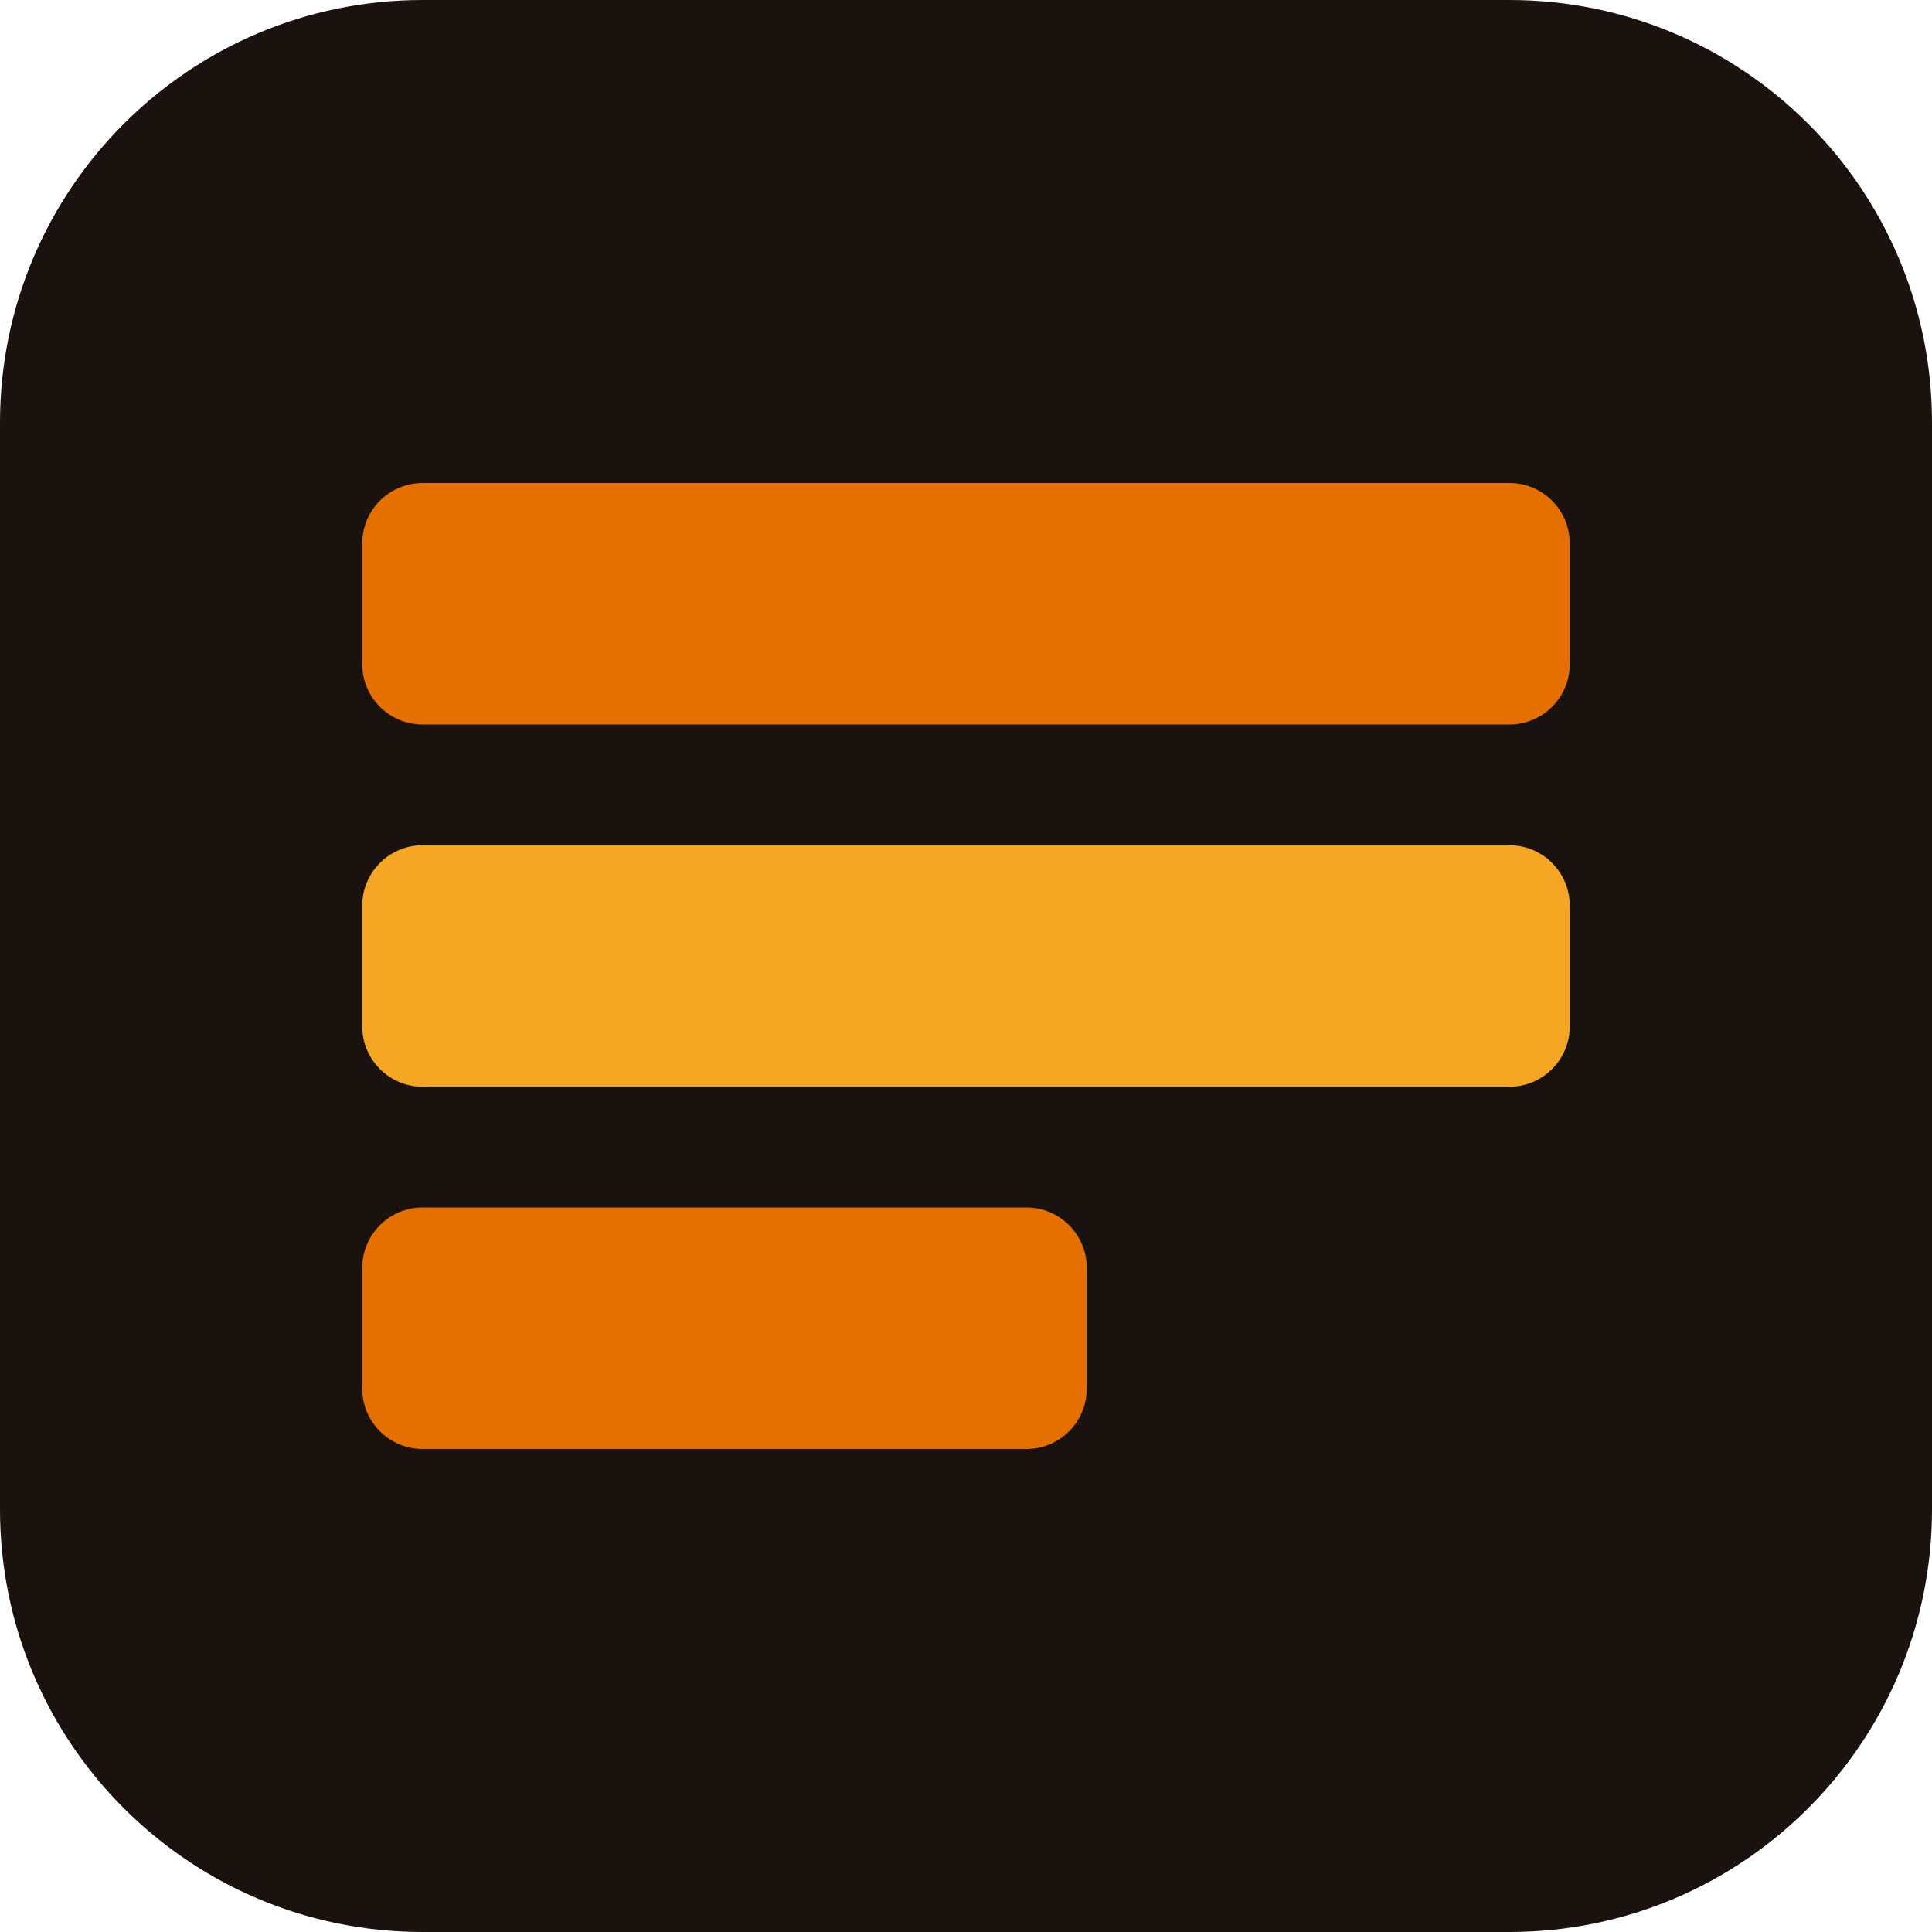
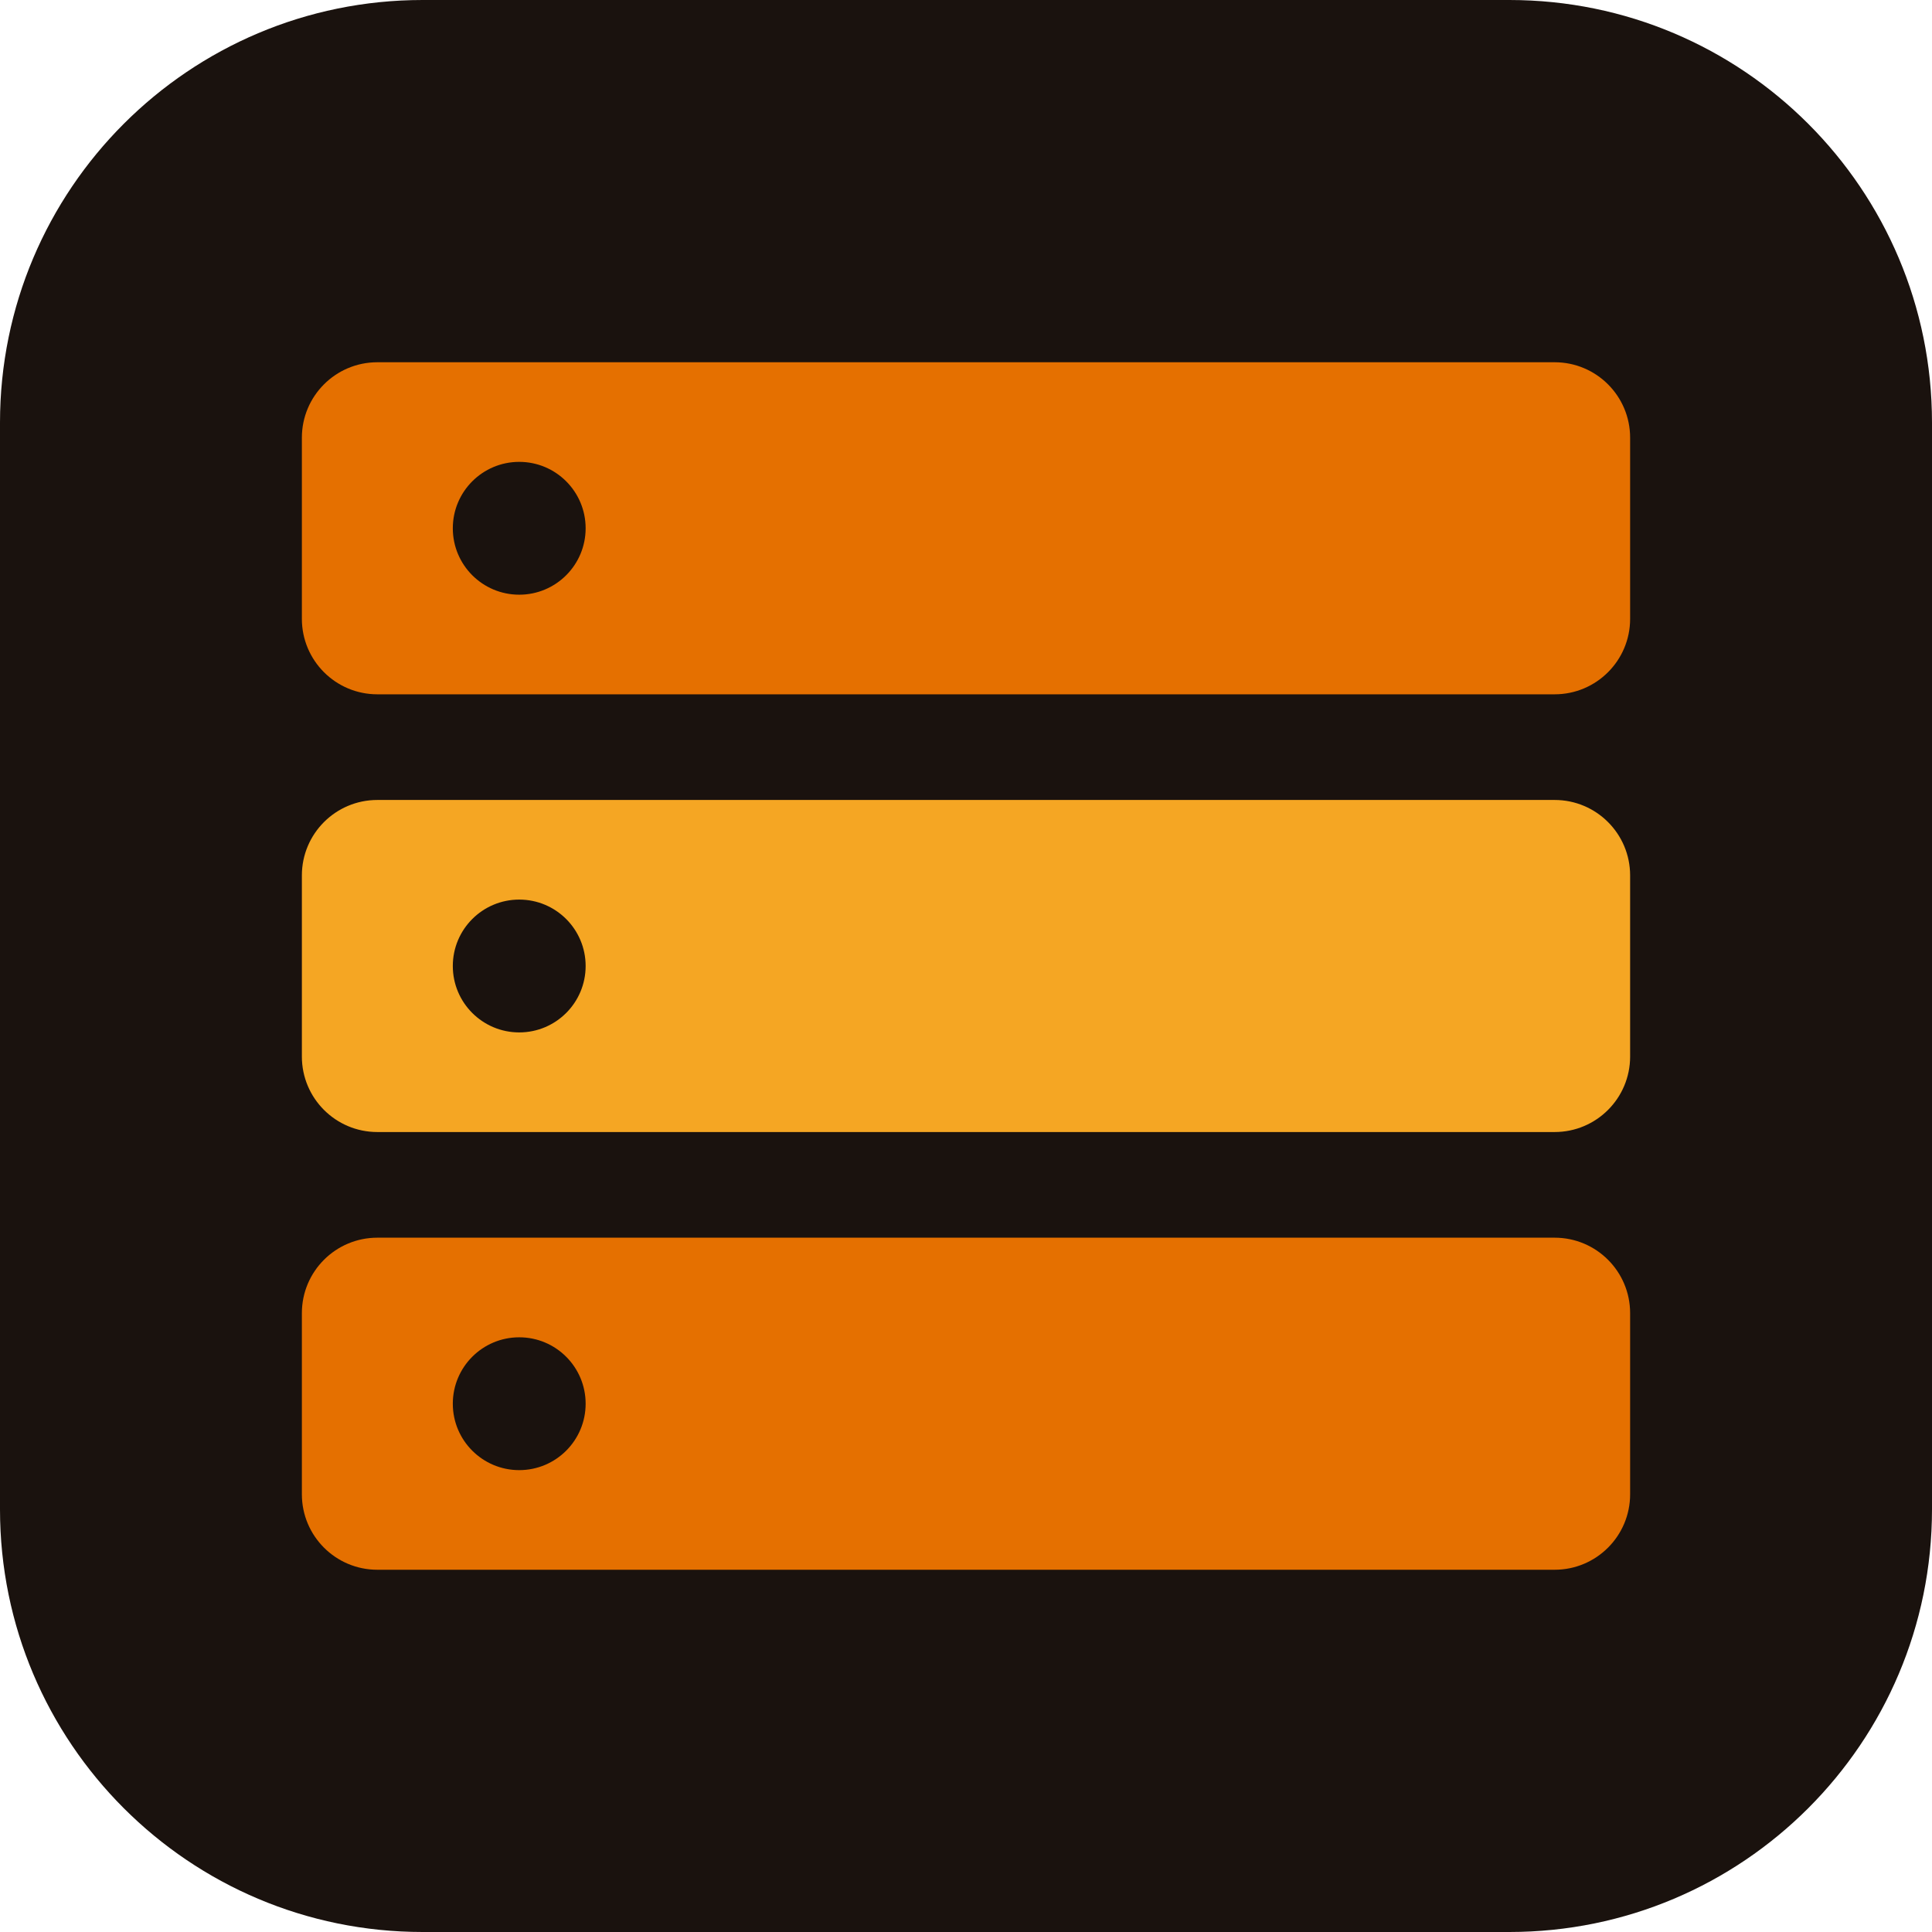
<svg xmlns="http://www.w3.org/2000/svg" viewBox="0 0 32 32" width="32" height="32" role="img" aria-label="Proxmox VE walkthrough">
  <rect x="0" y="0" width="32" height="32" rx="7" fill="#1a120e" />
-   <rect x="6" y="8" width="20" height="4" rx="1" fill="#E57000" />
-   <rect x="6" y="14" width="20" height="4" rx="1" fill="#F5A623" />
-   <rect x="6" y="20" width="12" height="4" rx="1" fill="#E57000" />
+   <rect x="5" y="6" width="22" height="5.5" rx="1.25" fill="#E57000" />
+   <rect x="5" y="13.25" width="22" height="5.5" rx="1.25" fill="#F5A623" />
+   <rect x="5" y="20.5" width="22" height="5.5" rx="1.25" fill="#E57000" />
+   <circle cx="8.6" cy="8.75" r="1.1" fill="#1a120e" />
+   <circle cx="8.6" cy="16" r="1.1" fill="#1a120e" />
+   <circle cx="8.6" cy="23.25" r="1.1" fill="#1a120e" />
</svg>
